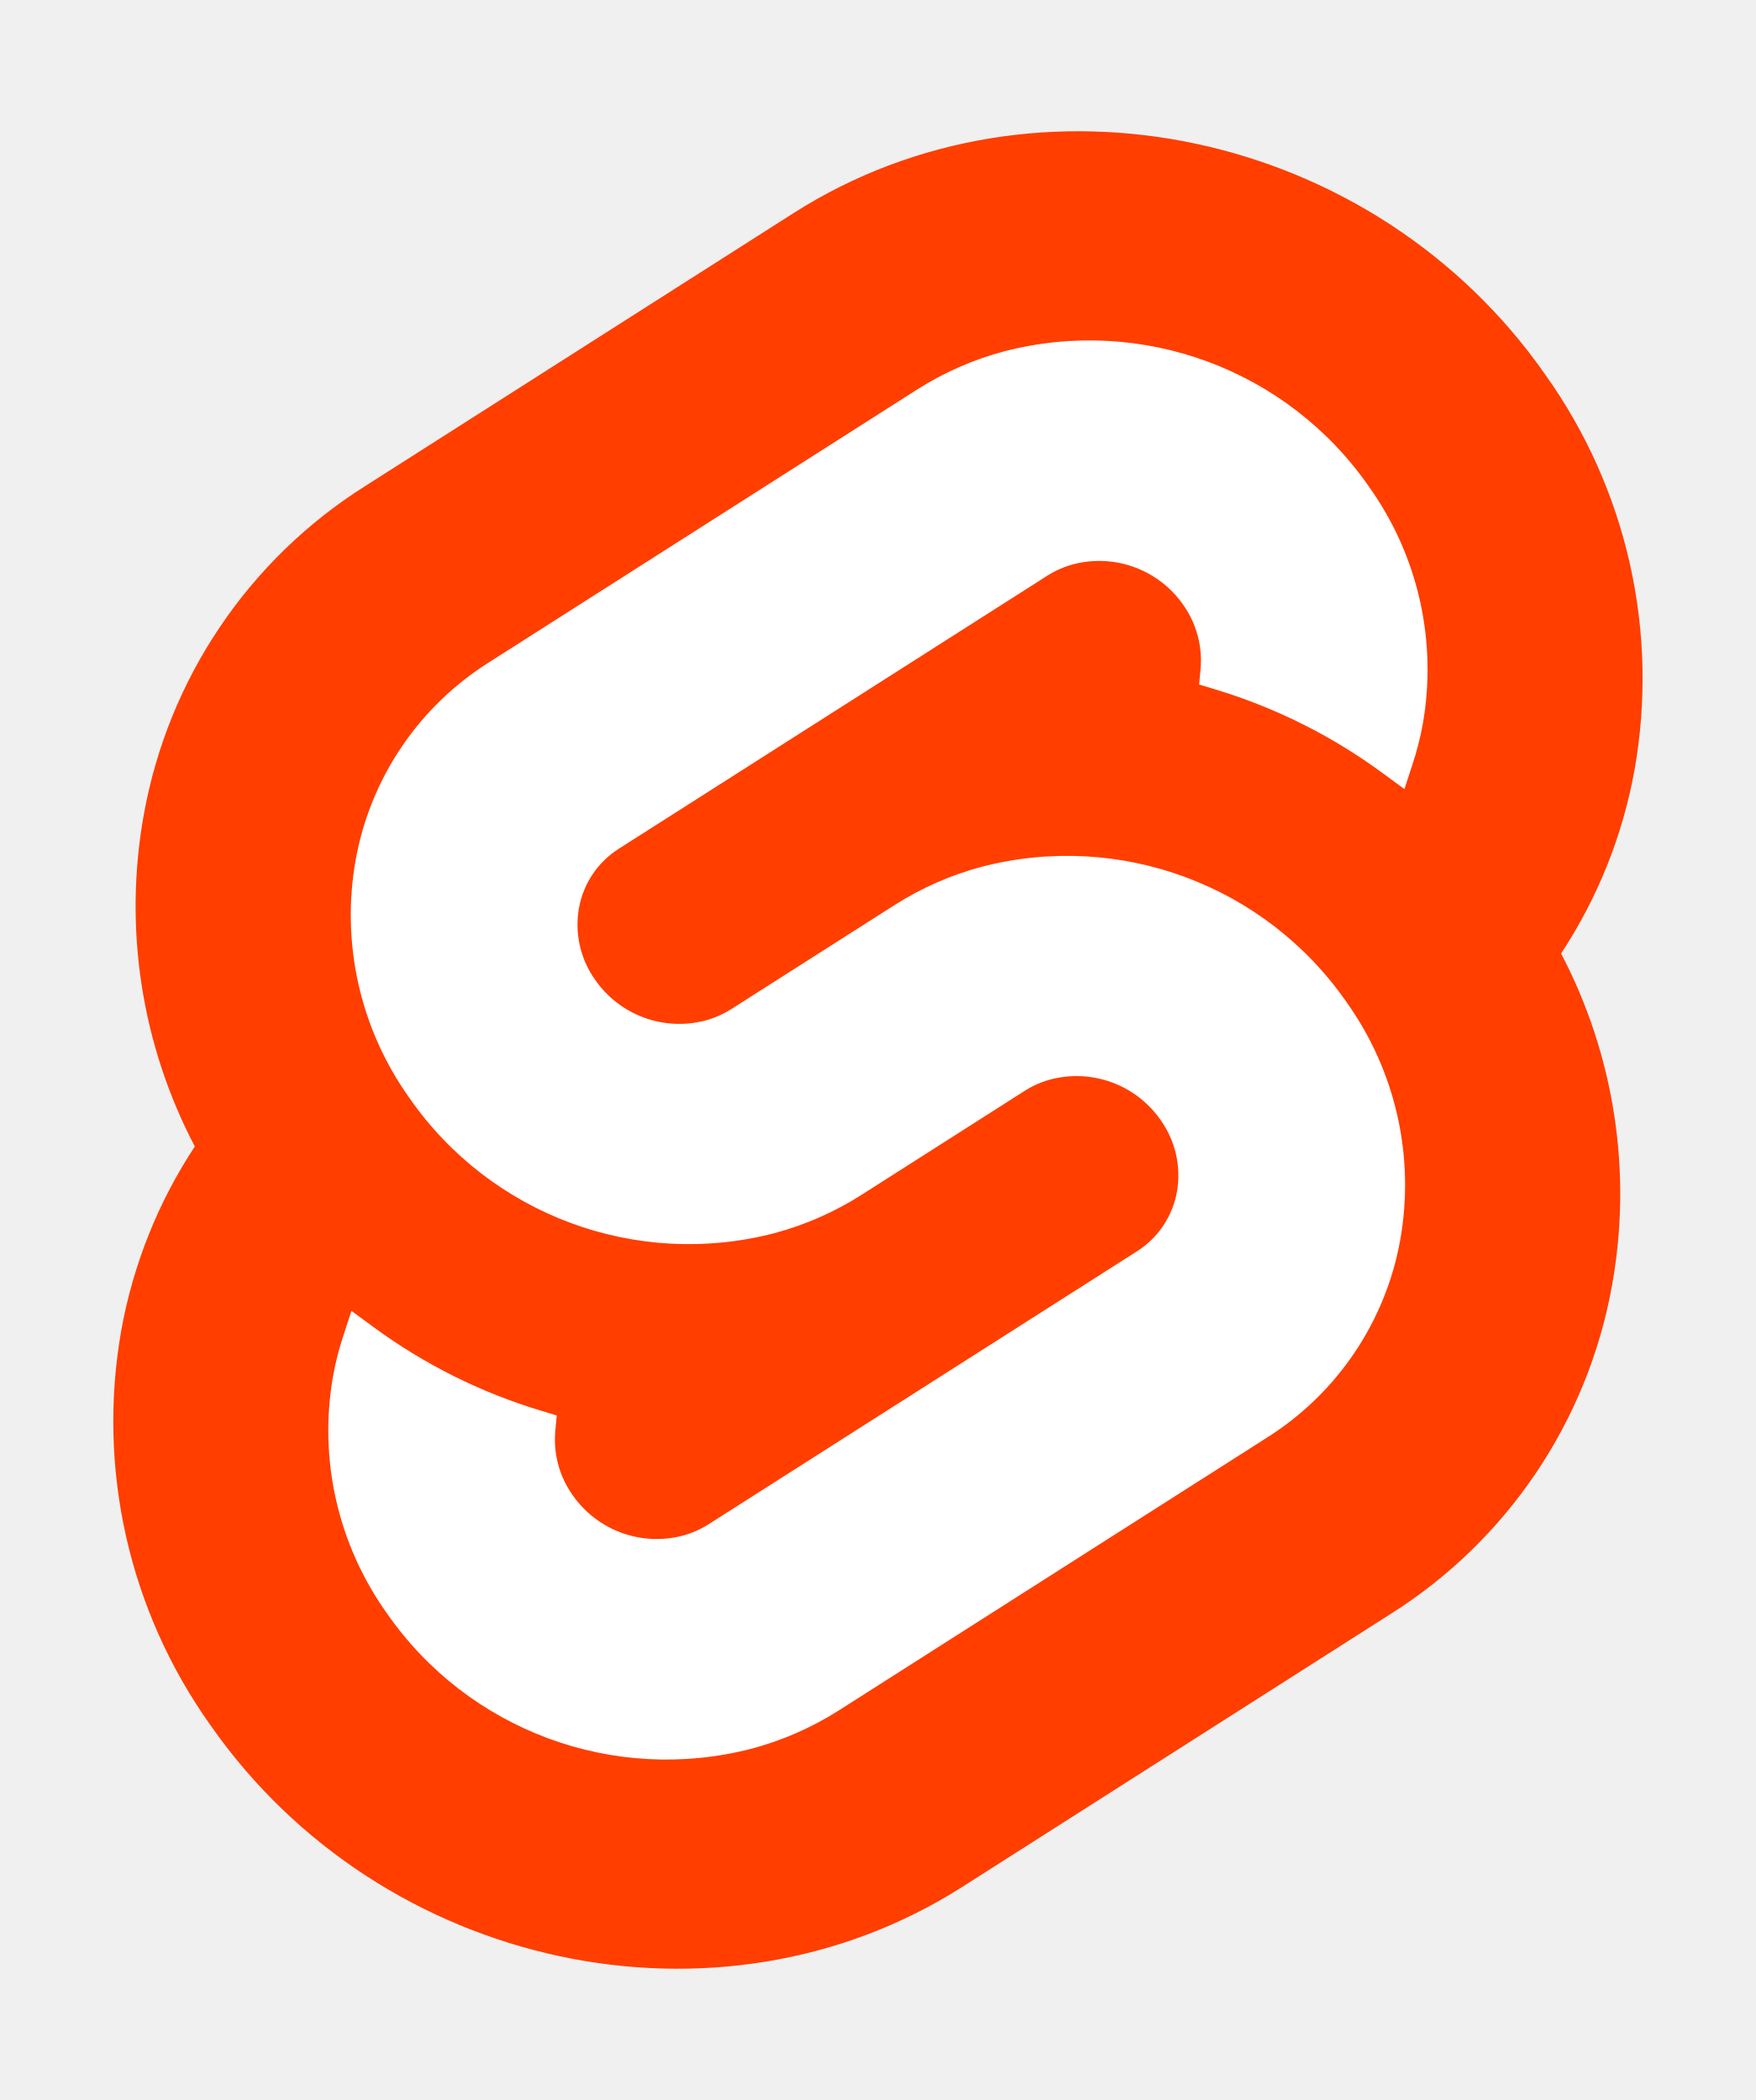
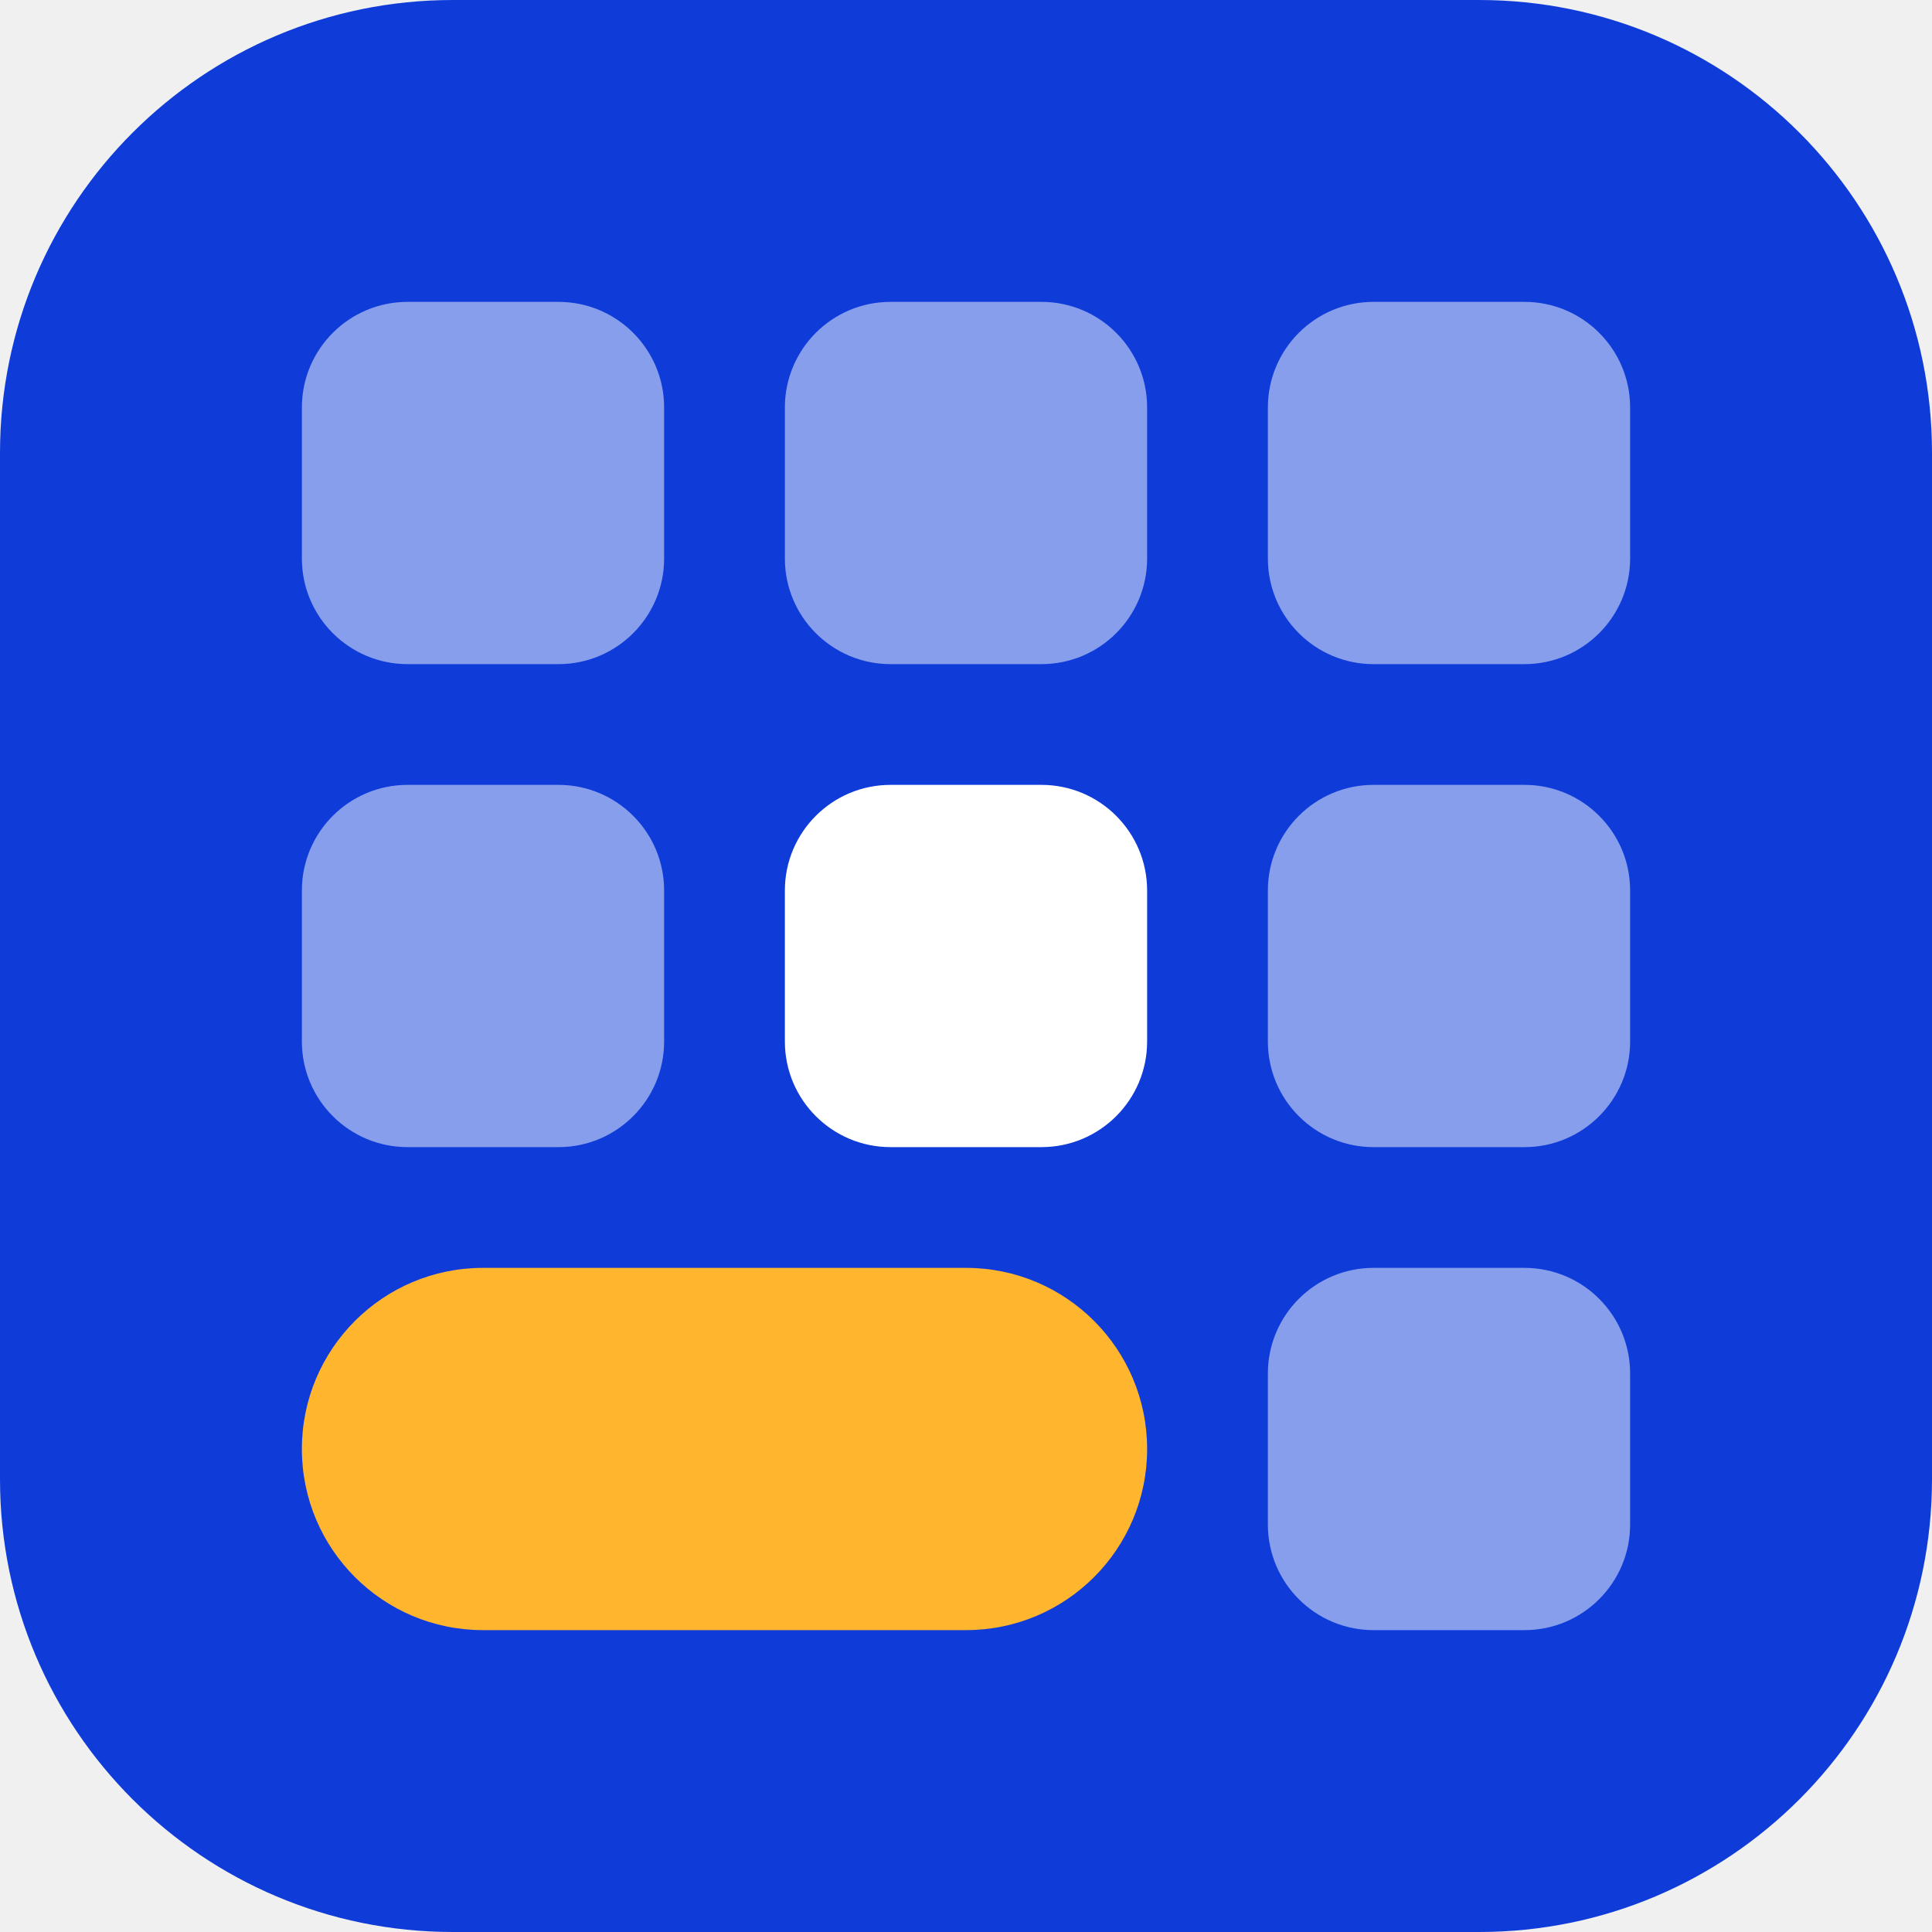
- <svg xmlns="http://www.w3.org/2000/svg" width="107" height="128" viewBox="0 0 107 128">
-   <path d="M94.157 22.819c-10.4-14.885-30.94-19.297-45.792-9.835L22.282 29.608A29.92 29.92 0 0 0 8.764 49.65a31.5 31.5 0 0 0 3.108 20.231 30 30 0 0 0-4.477 11.183 31.9 31.9 0 0 0 5.448 24.116c10.402 14.887 30.942 19.297 45.791 9.835l26.083-16.624A29.92 29.92 0 0 0 98.235 78.35a31.53 31.53 0 0 0-3.105-20.232 30 30 0 0 0 4.474-11.182 31.88 31.88 0 0 0-5.447-24.116" style="fill:#ff3e00" />
-   <path d="M45.817 106.582a20.72 20.72 0 0 1-22.237-8.243 19.17 19.17 0 0 1-3.277-14.503 18 18 0 0 1 .624-2.435l.49-1.498 1.337.981a33.6 33.6 0 0 0 10.203 5.098l.97.294-.09.968a5.85 5.85 0 0 0 1.052 3.878 6.24 6.24 0 0 0 6.695 2.485 5.8 5.8 0 0 0 1.603-.704L69.27 76.28a5.43 5.43 0 0 0 2.45-3.631 5.8 5.8 0 0 0-.987-4.371 6.24 6.24 0 0 0-6.698-2.487 5.7 5.7 0 0 0-1.6.704l-9.953 6.345a19 19 0 0 1-5.296 2.326 20.72 20.72 0 0 1-22.237-8.243 19.17 19.17 0 0 1-3.277-14.502 17.99 17.99 0 0 1 8.13-12.052l26.081-16.623a19 19 0 0 1 5.3-2.329 20.72 20.72 0 0 1 22.237 8.243 19.17 19.17 0 0 1 3.277 14.503 18 18 0 0 1-.624 2.435l-.49 1.498-1.337-.98a33.6 33.6 0 0 0-10.203-5.1l-.97-.294.09-.968a5.86 5.86 0 0 0-1.052-3.878 6.24 6.24 0 0 0-6.696-2.485 5.8 5.8 0 0 0-1.602.704L37.73 51.72a5.42 5.42 0 0 0-2.449 3.63 5.79 5.79 0 0 0 .986 4.372 6.24 6.24 0 0 0 6.698 2.486 5.8 5.8 0 0 0 1.602-.704l9.952-6.342a19 19 0 0 1 5.295-2.328 20.72 20.72 0 0 1 22.237 8.242 19.17 19.17 0 0 1 3.277 14.503 18 18 0 0 1-8.13 12.053l-26.081 16.622a19 19 0 0 1-5.3 2.328" style="fill:#fff" />
+ <svg xmlns="http://www.w3.org/2000/svg" viewBox="0 0 64 64">
+   <rect width="64" height="64" rx="15" fill="#0f3cd9" />
+   <g fill="#ffffff">
+     <rect x="10" y="10" width="12" height="12" rx="3.5" opacity=".5" />
+     <rect x="26" y="10" width="12" height="12" rx="3.5" opacity=".5" />
+     <rect x="42" y="10" width="12" height="12" rx="3.5" opacity=".5" />
+     <rect x="10" y="26" width="12" height="12" rx="3.5" opacity=".5" />
+     <rect x="26" y="26" width="12" height="12" rx="3.5" />
+     <rect x="42" y="26" width="12" height="12" rx="3.5" opacity=".5" />
+     <rect x="42" y="42" width="12" height="12" rx="3.5" opacity=".5" />
+   </g>
+   <rect x="10" y="42" width="28" height="12" rx="6" fill="#ffb52e" />
</svg>
